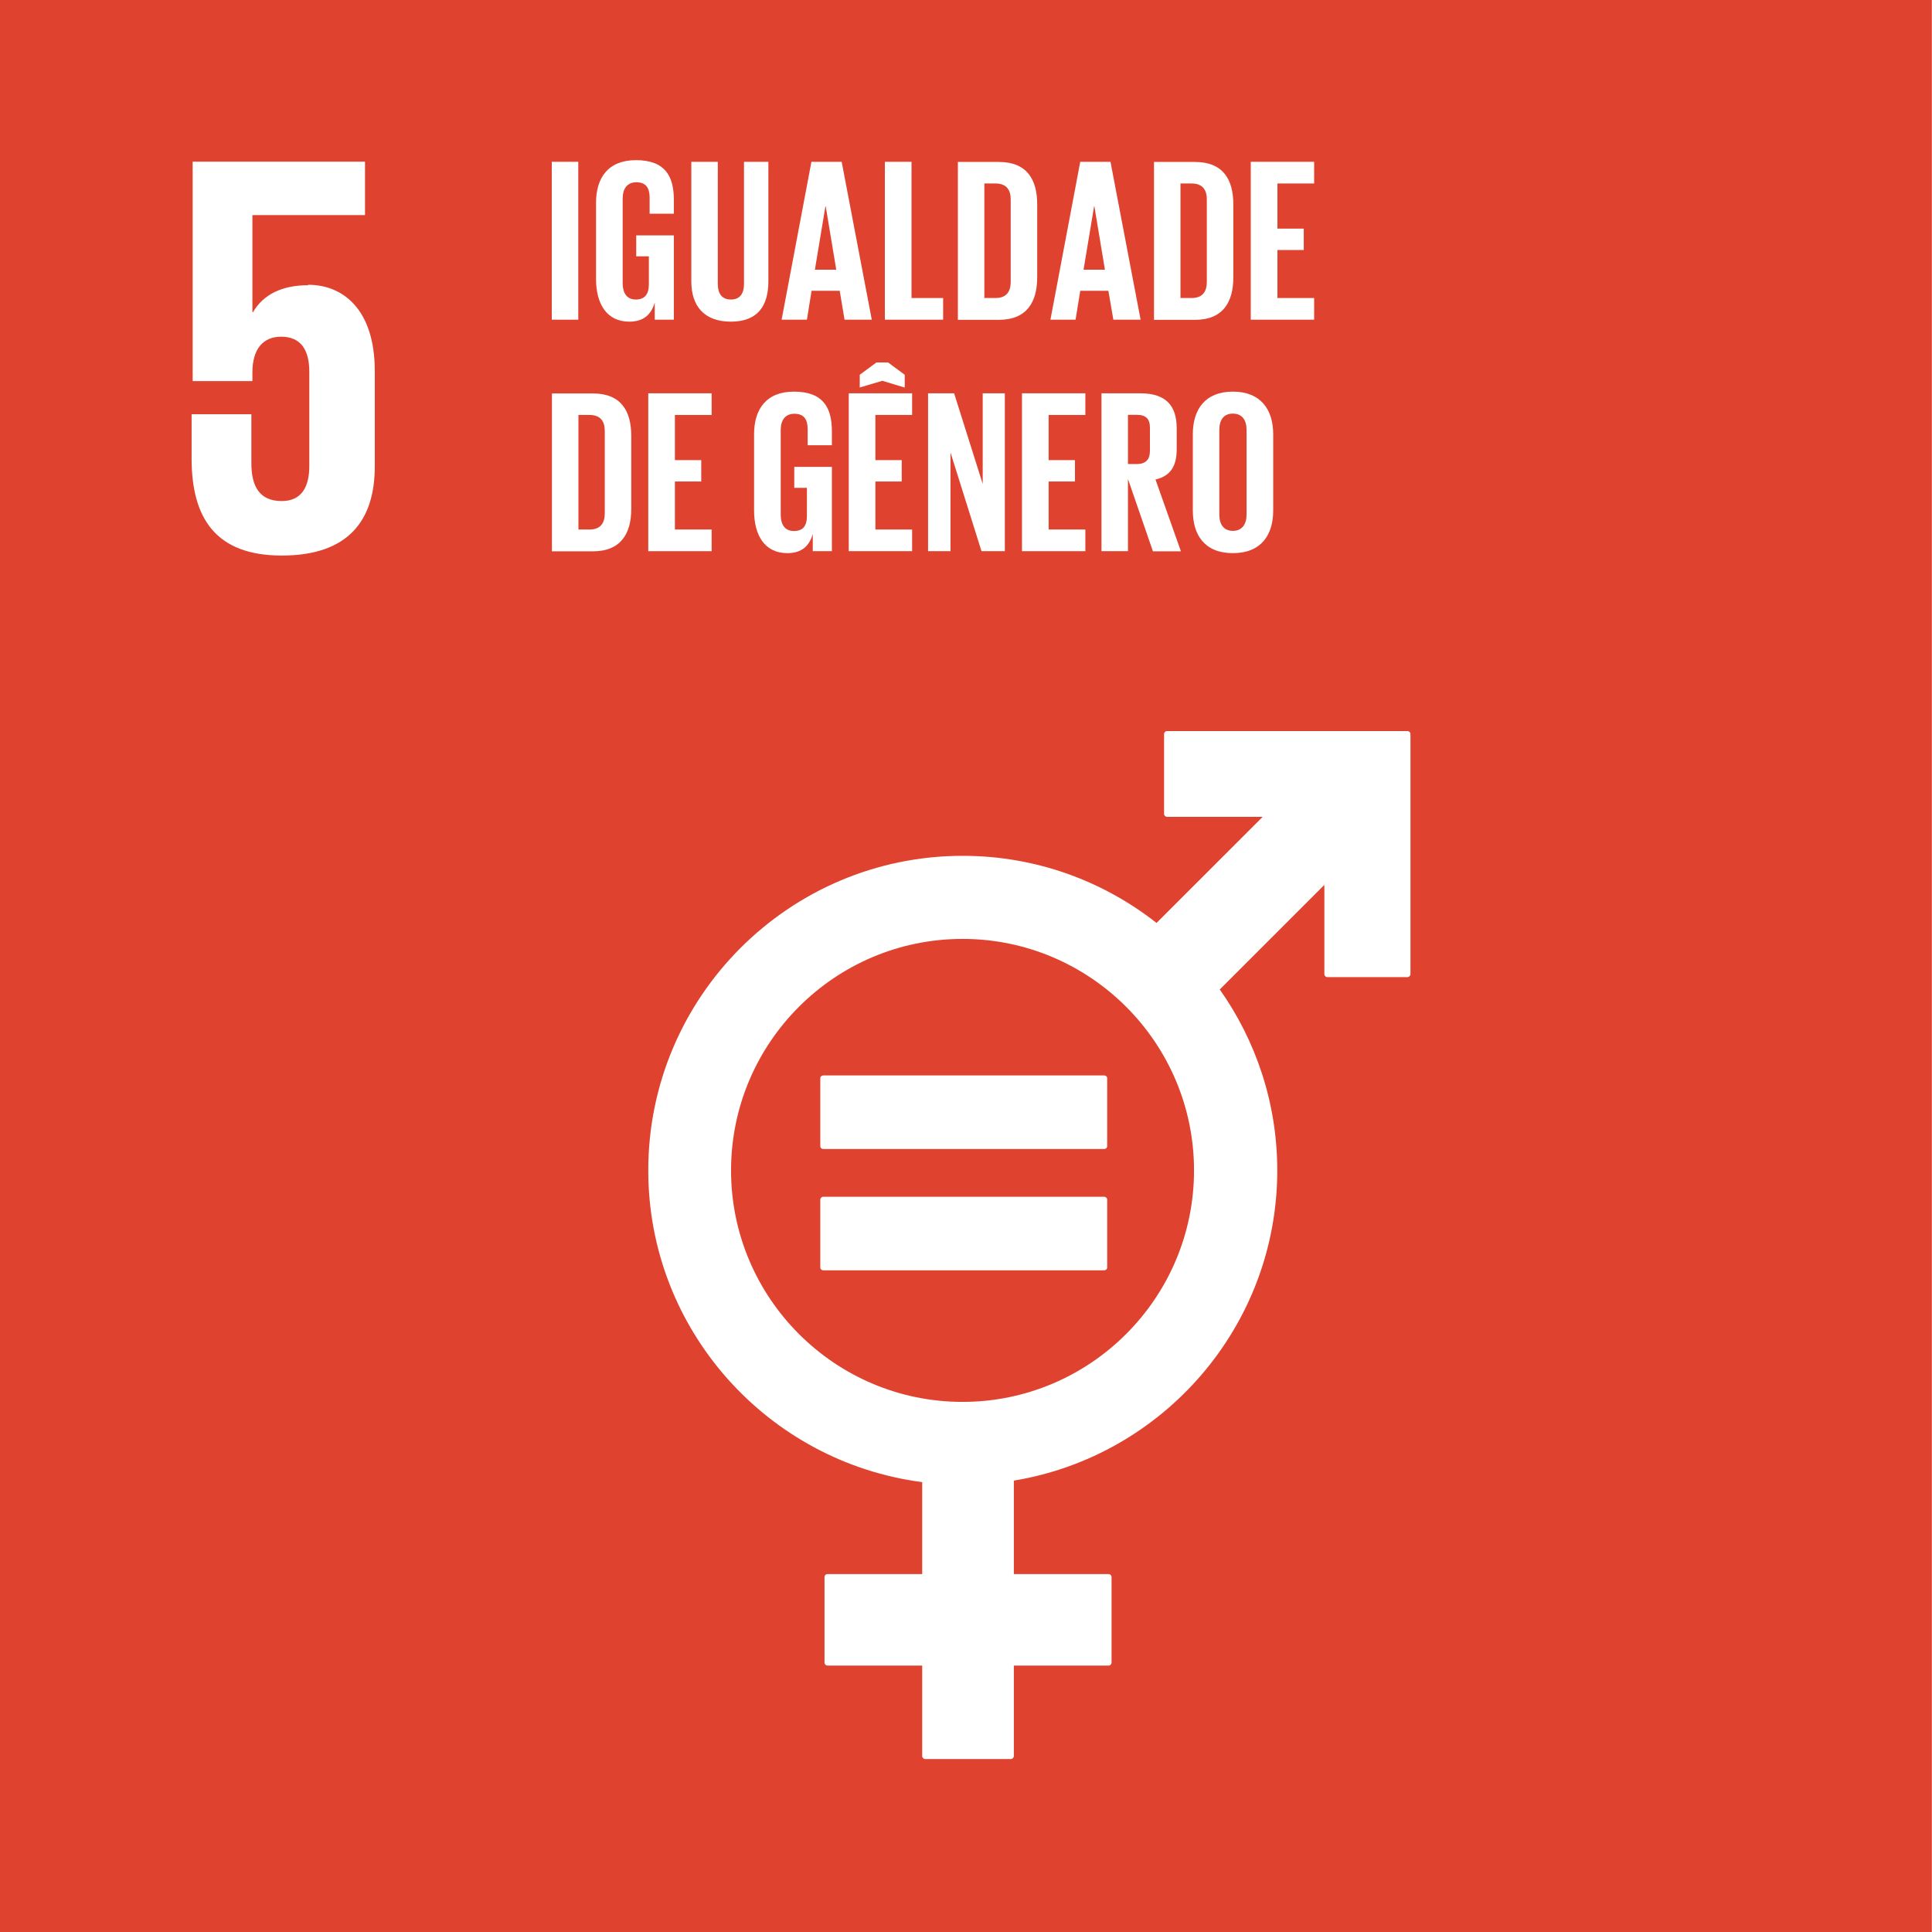
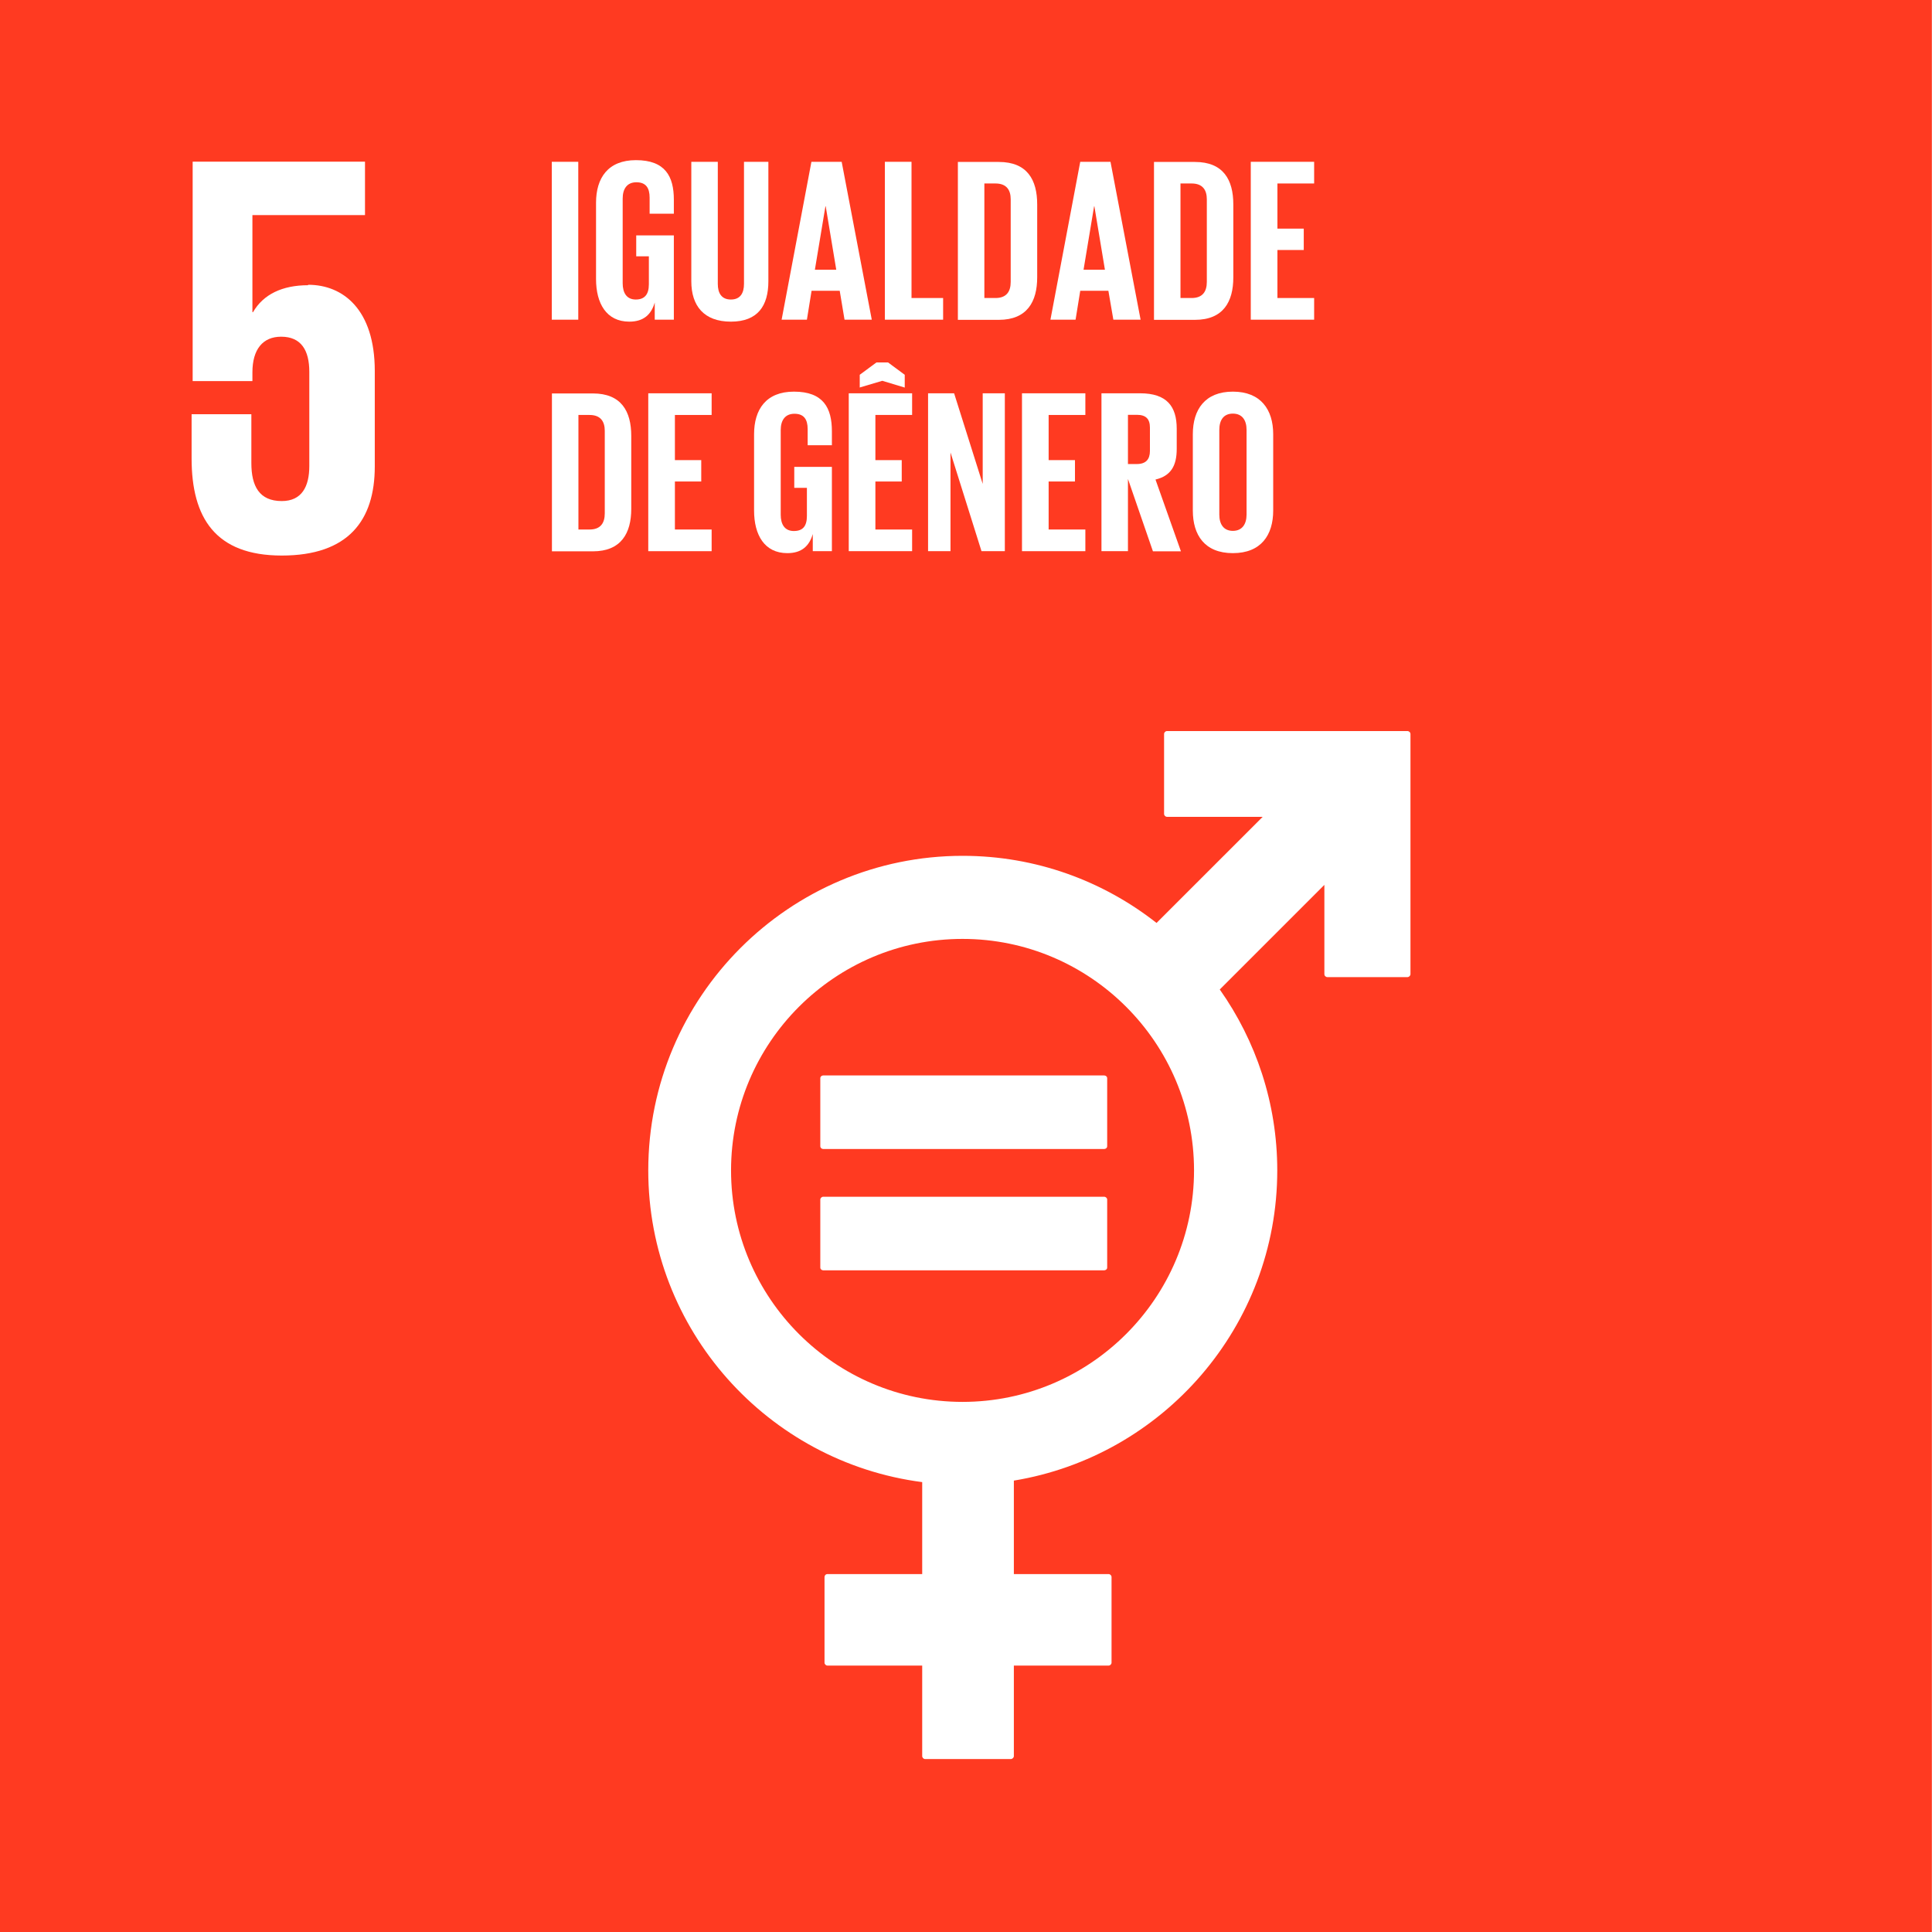
<svg xmlns="http://www.w3.org/2000/svg" id="Camada_2" data-name="Camada 2" viewBox="0 0 128.35 128.36">
  <defs>
    <style>
      .cls-1 {
        fill: #fff;
      }

      .cls-2 {
-         fill: #df432f;
+         fill: #ff3a21;
      }
    </style>
  </defs>
  <g id="Camada_1-2" data-name="Camada 1">
    <g>
      <rect class="cls-2" width="128.35" height="128.36" />
      <g>
        <path class="cls-1" d="M20.47,18.95c-1.72,0-2.98.61-3.66,1.79h-.04v-6.45h7.48v-3.55h-11.45v14.58h3.97v-.58c0-1.53.69-2.37,1.91-2.37,1.34,0,1.87.92,1.87,2.33v6.26c0,1.37-.5,2.33-1.83,2.33-1.49,0-2.02-.99-2.02-2.52v-3.25h-3.97v2.94c0,3.93,1.57,6.45,5.99,6.45s6.18-2.33,6.18-5.92v-6.34c0-4.08-2.1-5.73-4.43-5.73" />
        <path class="cls-1" d="M93.49,48.57h-15.95c-.11,0-.2.09-.2.2v5.3c0,.11.09.2.2.2h6.35l-7.05,7.05c-3.55-2.79-8.02-4.46-12.88-4.46-11.52,0-20.89,9.37-20.89,20.9,0,10.61,7.95,19.38,18.2,20.71v6.11h-6.29c-.12,0-.2.09-.2.2v5.68c0,.11.09.2.2.2h6.29v6.01c0,.11.09.2.2.2h5.68c.11,0,.21-.09.21-.2v-6.01h6.29c.11,0,.2-.09.2-.2v-5.68c0-.11-.09-.2-.2-.2h-6.29v-6.21c9.91-1.63,17.5-10.25,17.5-20.61,0-4.47-1.42-8.62-3.82-12.02l6.95-6.95v5.93c0,.11.09.2.21.2h5.3c.11,0,.21-.09.21-.2v-15.95c0-.11-.09-.2-.21-.2M63.95,93.14c-8.48,0-15.38-6.9-15.38-15.38s6.9-15.38,15.38-15.38,15.38,6.9,15.38,15.38-6.9,15.38-15.38,15.38" />
        <path class="cls-1" d="M73.35,71.45h-18.65c-.11,0-.2.08-.2.18v4.52c0,.11.09.19.2.19h18.65c.12,0,.21-.08.21-.19v-4.52c0-.1-.09-.18-.21-.18" />
        <path class="cls-1" d="M73.35,79.51h-18.65c-.11,0-.2.09-.2.19v4.52c0,.1.09.18.2.18h18.65c.12,0,.21-.08.21-.18v-4.52c0-.1-.09-.19-.21-.19" />
      </g>
      <g>
        <path class="cls-1" d="M41.94,28.95v4.86c0,1.61-.67,2.82-2.55,2.82h-2.72v-10.49h2.72c1.89,0,2.55,1.19,2.55,2.82ZM39.17,35.18c.73,0,1.01-.43,1.01-1.07v-5.49c0-.62-.28-1.05-1.01-1.05h-.74v7.61h.74Z" />
        <path class="cls-1" d="M43.07,26.13h4.21v1.44h-2.44v3h1.75v1.42h-1.75v3.19h2.44v1.44h-4.21v-10.49Z" />
        <path class="cls-1" d="M52.76,31.02h2.51v5.6h-1.27v-1.14c-.23.79-.73,1.27-1.69,1.27-1.52,0-2.21-1.21-2.21-2.83v-5.07c0-1.64.79-2.83,2.65-2.83,1.95,0,2.52,1.08,2.52,2.63v.93h-1.61v-1.07c0-.65-.25-1.02-.88-1.02s-.91.45-.91,1.08v5.63c0,.63.26,1.08.87,1.08s.87-.33.87-1.01v-1.86h-.84v-1.39Z" />
        <path class="cls-1" d="M56.39,26.13h4.21v1.44h-2.44v3h1.75v1.42h-1.75v3.19h2.44v1.44h-4.21v-10.49ZM57.12,25.75v-.85l1.11-.82h.77l1.11.82v.85l-1.49-.45-1.52.45Z" />
        <path class="cls-1" d="M63.15,30.03v6.59h-1.49v-10.49h1.73l1.9,6.02v-6.02h1.47v10.49h-1.55l-2.07-6.59Z" />
        <path class="cls-1" d="M67.9,26.13h4.21v1.44h-2.44v3h1.75v1.42h-1.75v3.19h2.44v1.44h-4.21v-10.49Z" />
        <path class="cls-1" d="M74.94,31.81v4.81h-1.76v-10.49h2.57c1.78,0,2.43.88,2.43,2.35v1.35c0,1.13-.4,1.79-1.41,2.03l1.69,4.77h-1.86l-1.66-4.81ZM74.94,27.57v3.26h.59c.6,0,.87-.31.87-.87v-1.55c0-.57-.26-.85-.87-.85h-.59Z" />
        <path class="cls-1" d="M79.25,33.92v-5.07c0-1.64.81-2.83,2.66-2.83s2.68,1.19,2.68,2.83v5.07c0,1.62-.8,2.83-2.68,2.83s-2.66-1.21-2.66-2.83ZM82.82,34.19v-5.63c0-.63-.28-1.08-.91-1.08s-.9.45-.9,1.08v5.63c0,.63.28,1.08.9,1.08s.91-.45.91-1.08Z" />
      </g>
      <g>
        <path class="cls-1" d="M36.66,10.75h1.76v10.49h-1.76v-10.49Z" />
        <path class="cls-1" d="M42.26,15.64h2.51v5.6h-1.27v-1.14c-.23.79-.73,1.27-1.69,1.27-1.52,0-2.21-1.21-2.21-2.83v-5.07c0-1.64.79-2.83,2.65-2.83,1.95,0,2.52,1.08,2.52,2.63v.93h-1.61v-1.07c0-.65-.25-1.02-.88-1.02s-.91.45-.91,1.08v5.63c0,.63.26,1.08.87,1.08.57,0,.87-.32.87-1.01v-1.86h-.84v-1.39Z" />
        <path class="cls-1" d="M51.05,10.75v7.94c0,1.62-.7,2.68-2.49,2.68s-2.63-1.05-2.63-2.68v-7.94h1.76v8.11c0,.62.25,1.04.87,1.04s.87-.42.87-1.04v-8.11h1.62Z" />
        <path class="cls-1" d="M51.93,21.24l1.98-10.49h2.01l2,10.49h-1.81l-.32-1.92h-1.87l-.31,1.92h-1.67ZM54.15,17.92h1.41l-.7-4.21h-.02l-.7,4.21Z" />
        <path class="cls-1" d="M58.8,10.75h1.76v9.05h2.1v1.44h-3.87v-10.49Z" />
        <path class="cls-1" d="M68.91,13.57v4.86c0,1.61-.67,2.82-2.55,2.82h-2.72v-10.49h2.72c1.89,0,2.55,1.19,2.55,2.82ZM66.14,19.8c.73,0,1.01-.43,1.01-1.07v-5.49c0-.62-.28-1.05-1.01-1.05h-.74v7.61h.74Z" />
        <path class="cls-1" d="M69.79,21.24l1.98-10.49h2.01l2,10.49h-1.81l-.33-1.92h-1.87l-.31,1.92h-1.67ZM72,17.92h1.41l-.7-4.21h-.02l-.7,4.21Z" />
        <path class="cls-1" d="M81.94,13.57v4.86c0,1.61-.66,2.82-2.55,2.82h-2.72v-10.49h2.72c1.89,0,2.55,1.19,2.55,2.82ZM79.17,19.8c.73,0,1.01-.43,1.01-1.07v-5.49c0-.62-.28-1.05-1.01-1.05h-.74v7.61h.74Z" />
        <path class="cls-1" d="M83.1,10.75h4.21v1.44h-2.44v3h1.75v1.42h-1.75v3.19h2.44v1.44h-4.21v-10.49Z" />
      </g>
    </g>
  </g>
</svg>
